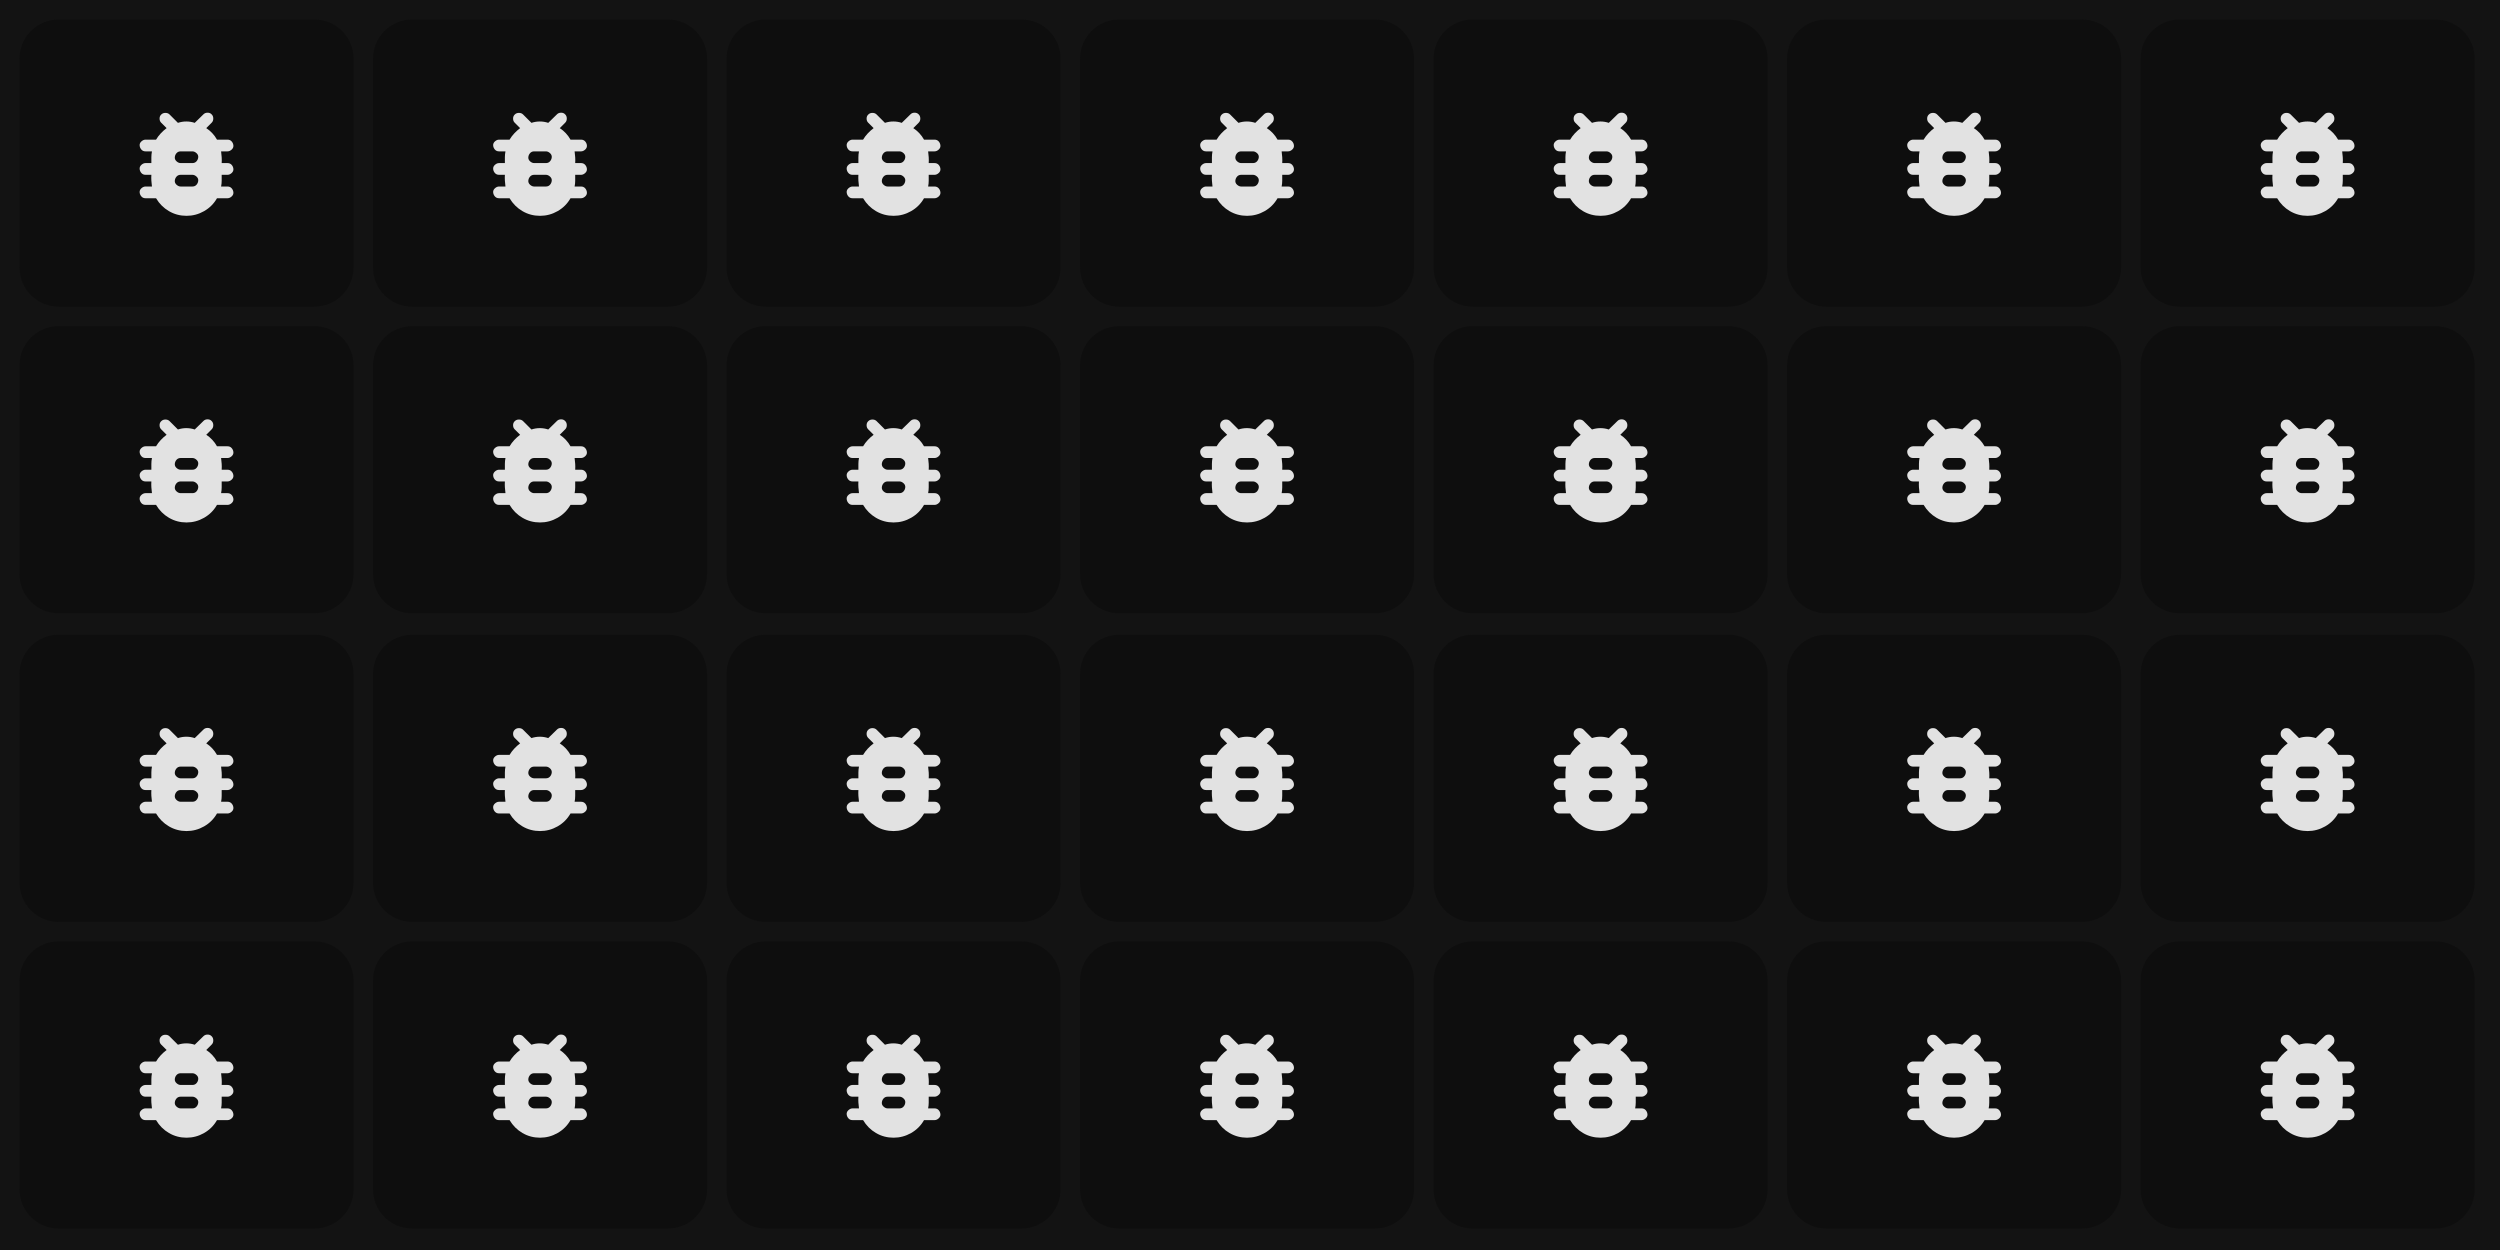
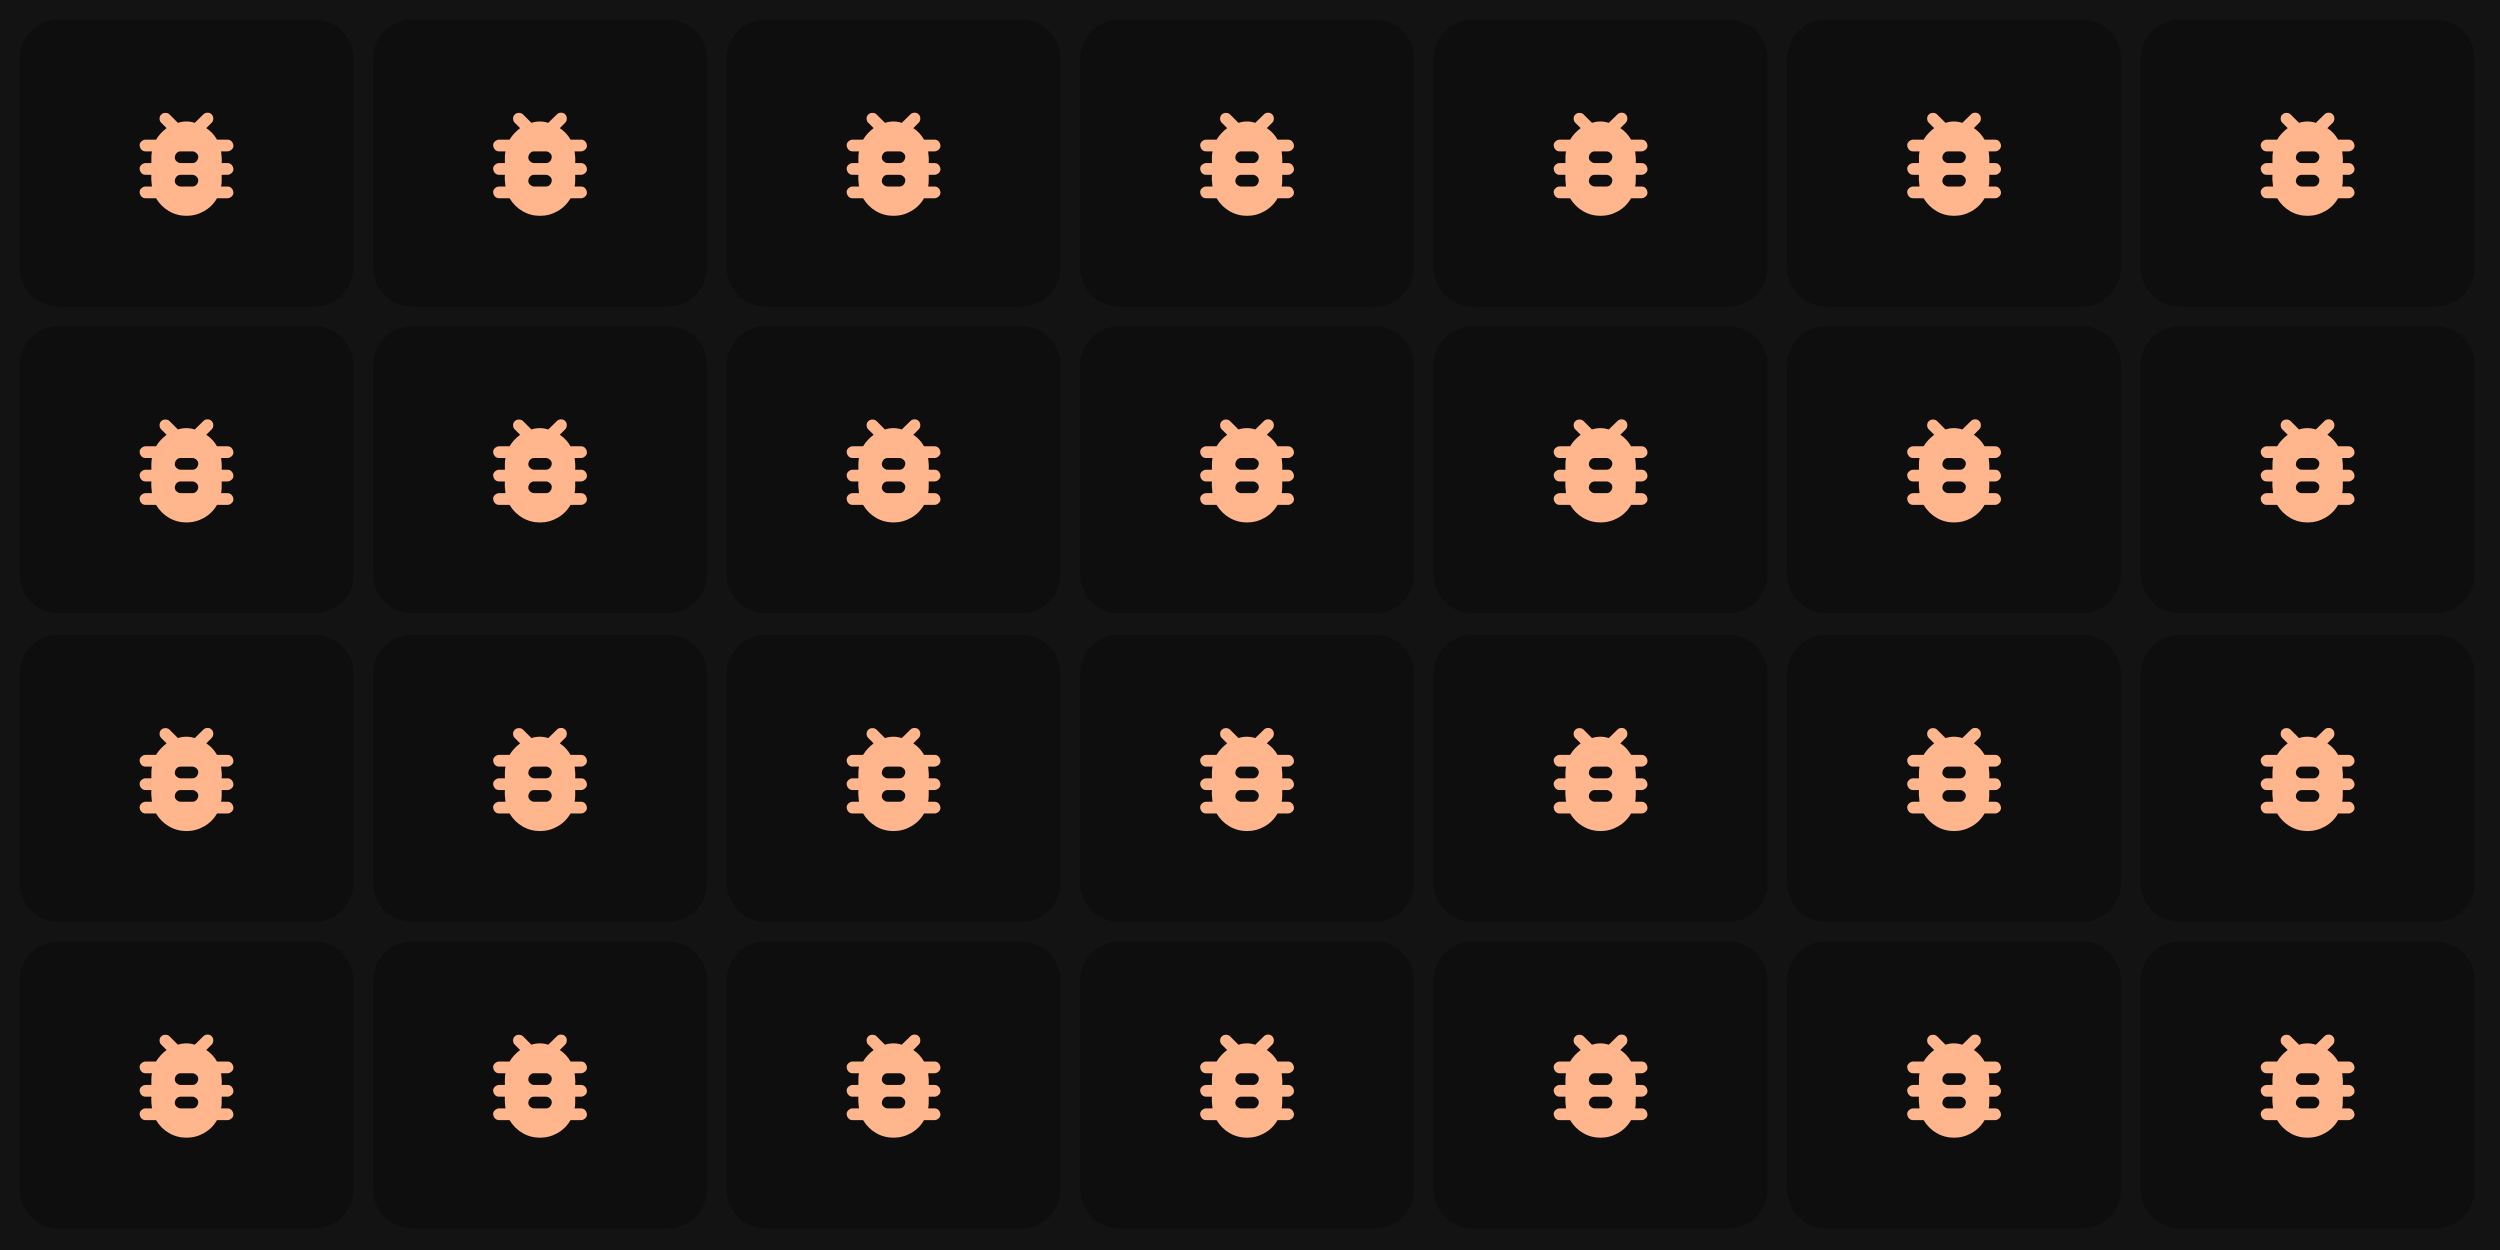
<svg xmlns="http://www.w3.org/2000/svg" width="1280" height="640">
  <path fill="#131313" d="M0 0H1280V640H0z" />
  <g id="1">
    <rect fill="#0e0e0e" rx="20" x="10" y="10" width="171" height="147" />
-     <path fill="#e2e2e2" d="M0 27q-4.9 0-9-2.4T-15.6 18H-21q-1.3 0-2.1-.9T-24 15t.9-2.1T-21 12h3.3q-.2-1.5-.3-3T-18 6H-21q-1.3 0-2.1-.9T-24 3t.9-2.1T-21 0h3q0-1.5 0-3t.3-3H-21q-1.3 0-2.1-.9T-24-9t.9-2.1T-21-12h5.4q1-1.7 2.4-3.2T-10.2-17.9l-2.8-2.8Q-13.8-21.5-13.8-22.8t.9-2.1q.8-.8 2.1-.8t2.1.8l4.3 4.3q2.1-.7 4.3-.7t4.3.7l4.5-4.4q.8-.8 2.1-.8t2.1.9q.8.8.8 2.1t-.8 2.1l-2.8 2.8q1.7 1.1 3.1 2.6T15.6-12H21q1.3 0 2.1.9T24-9t-.9 2.1T21-6h-3.3q.2 1.5.3 3T18 0h3q1.3 0 2.1.9T24 3t-.9 2.1T21 6h-3q0 1.5-0 3t-.3 3H21q1.3 0 2.1.9T24 15t-.9 2.1T21 18h-5.4q-2.4 4.2-6.6 6.6T0 27m-3-15h6q1.3 0 2.1-.9T6 9t-.9-2.1T3 6h-6q-1.3 0-2.1.9T-6 9t.9 2.1T-3 12m0-12h6q1.3 0 2.1-.9T6-3t-.9-2.1T3-6h-6q-1.3 0-2.1.9T-6-3t.9 2.1T-3 0" transform="translate(10 10) translate(85.5 73.5)" />
+     <path fill="#ffb68c" d="M0 27q-4.9 0-9-2.4T-15.6 18H-21q-1.3 0-2.1-.9T-24 15t.9-2.1T-21 12h3.3q-.2-1.5-.3-3T-18 6H-21q-1.3 0-2.1-.9T-24 3t.9-2.1T-21 0h3q0-1.5 0-3t.3-3H-21q-1.3 0-2.1-.9T-24-9t.9-2.1T-21-12h5.4q1-1.7 2.4-3.2T-10.2-17.9l-2.8-2.8Q-13.8-21.5-13.8-22.8t.9-2.1q.8-.8 2.1-.8t2.1.8l4.3 4.3q2.1-.7 4.3-.7t4.3.7l4.5-4.4q.8-.8 2.1-.8t2.1.9q.8.8.8 2.1t-.8 2.1l-2.8 2.8q1.7 1.1 3.1 2.6T15.6-12H21q1.3 0 2.1.9T24-9t-.9 2.1T21-6h-3.3q.2 1.5.3 3T18 0h3q1.3 0 2.1.9T24 3t-.9 2.1T21 6h-3q0 1.5-0 3t-.3 3H21q1.3 0 2.1.9T24 15t-.9 2.1T21 18h-5.4q-2.4 4.2-6.6 6.6T0 27m-3-15h6q1.3 0 2.1-.9T6 9t-.9-2.1T3 6h-6q-1.3 0-2.1.9T-6 9t.9 2.1T-3 12m0-12h6q1.3 0 2.1-.9T6-3t-.9-2.1T3-6h-6q-1.3 0-2.1.9T-6-3t.9 2.1T-3 0" transform="translate(10 10) translate(85.5 73.5)" />
  </g>
  <use href="#1" x="181" id="2" />
  <use href="#2" x="181" id="3" />
  <use href="#3" x="181" id="4" />
  <use href="#4" x="181" id="5" />
  <use href="#5" x="181" id="6" />
  <use href="#6" x="181" id="7" />
  <use href="#1" y="157" />
  <use href="#1" y="315" />
  <use href="#1" y="472" />
  <use href="#2" y="157" />
  <use href="#2" y="315" />
  <use href="#2" y="472" />
  <use href="#3" y="157" />
  <use href="#3" y="315" />
  <use href="#3" y="472" />
  <use href="#4" y="315" />
  <use href="#4" y="157" />
  <use href="#4" y="472" />
  <use href="#5" y="315" />
  <use href="#5" y="157" />
  <use href="#5" y="472" />
  <use href="#6" y="315" />
  <use href="#6" y="157" />
  <use href="#6" y="472" />
  <use href="#7" y="315" />
  <use href="#7" y="157" />
  <use href="#7" y="472" />
</svg>
